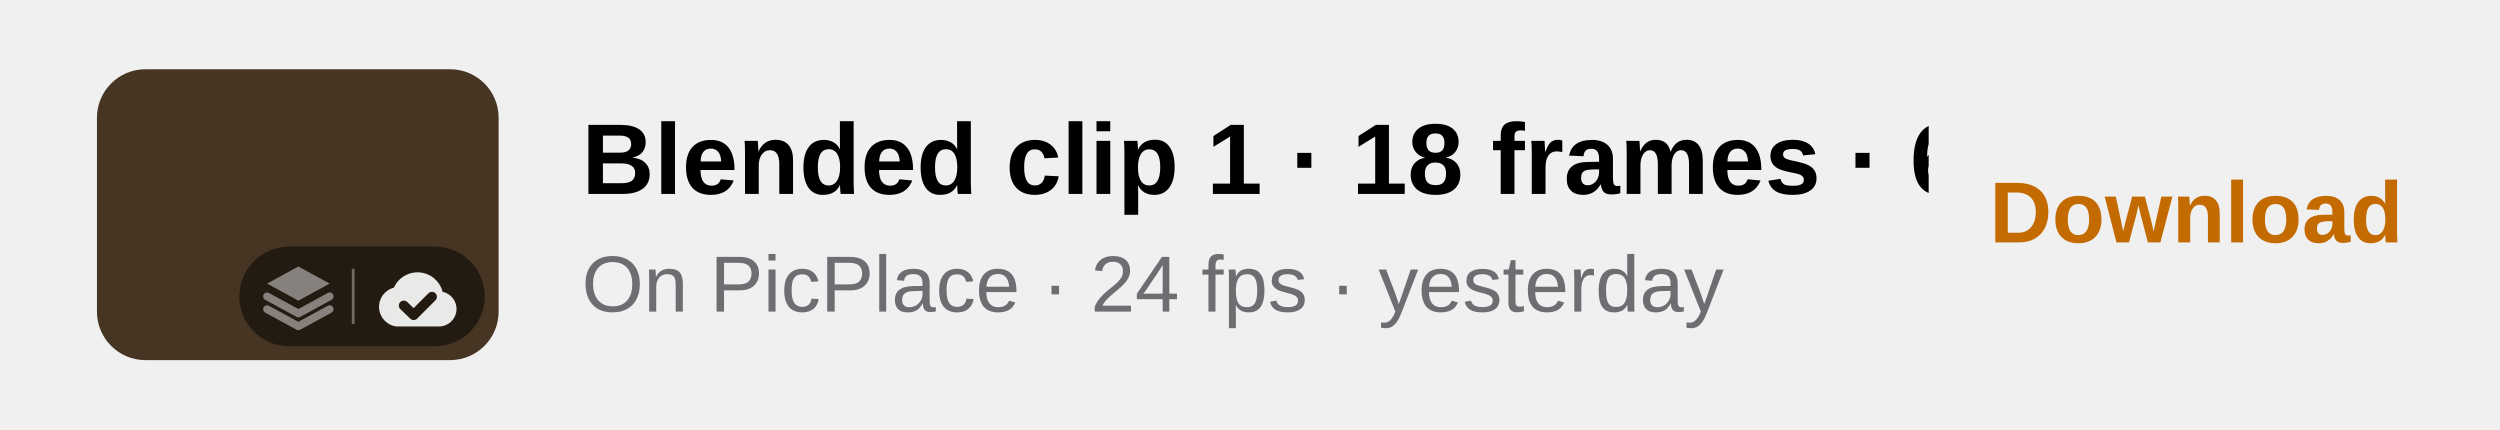
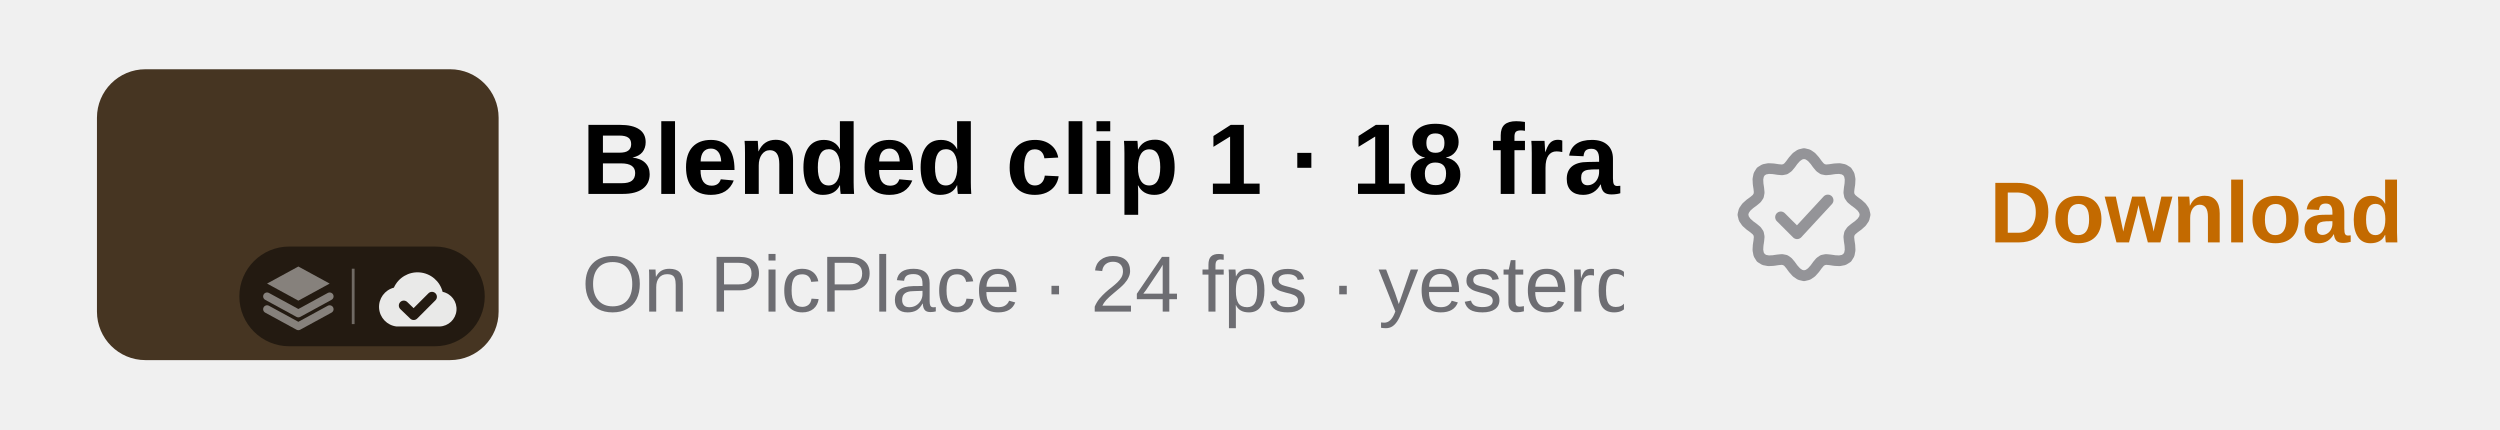
<svg xmlns="http://www.w3.org/2000/svg" viewBox="0 0 361 62" width="361" height="62" font-family="-apple-system, BlinkMacSystemFont, 'SF Pro Text', 'Helvetica Neue', Arial, sans-serif">
  <defs>
    <clipPath id="text-col">
-       <rect x="84" y="14" width="194.5" height="38" />
+       <rect x="84" y="14" width="150.5" height="38" />
    </clipPath>
  </defs>
  <style>text{font-family:inherit}.sb{font-weight:600}</style>
  <g id="blended-clip-row" data-state="on-picplace" data-width="wide">
    <rect x="14" y="10" width="58" height="42" rx="7" fill="#463522" />
    <g data-component="holdings-pill.blend.there.safe.svg" transform="translate(34.56,35.6) scale(0.8)">
      <rect x="0" y="0" width="44.3" height="18" rx="9" fill="#000" fill-opacity="0.5" />
      <g transform="translate(2.95,1.55) scale(0.642)" data-symbol="square.3.layers.3d.top.filled">
        <path d="M12 3.2L20.8 8L12 12.8L3.2 8Z" fill="#FFFFFF" fill-opacity="0.45" />
        <g fill="none" stroke="#FFFFFF" stroke-opacity="0.45" stroke-width="2.2" stroke-linejoin="round" stroke-linecap="round">
          <path d="M3.2 11.6L12 16.4L20.8 11.6" />
          <path d="M3.2 15.2L12 20L20.8 15.2" />
        </g>
      </g>
      <rect x="20.30" y="4" width="0.5" height="10" fill="#FFFFFF" fill-opacity="0.35" />
      <g transform="translate(23.91,1.03) scale(0.6872)" data-symbol="checkmark.icloud.fill">
        <mask id="br-on-picplace-wide-knock-cloud" maskUnits="userSpaceOnUse" x="0" y="0" width="24" height="24">
          <rect width="24" height="24" fill="#FFFFFF" />
          <path d="M8.4 14L11 16.5L15.8 11.7" fill="none" stroke="#000000" stroke-width="2.6" stroke-linecap="round" stroke-linejoin="round" />
        </mask>
        <path d="M6.5 19.5H17.8A4.6 4.6 0 0 0 18.6 10.4A6.8 6.8 0 0 0 5.8 9.3A5.2 5.2 0 0 0 6.5 19.5Z" fill="#FFFFFF" fill-opacity="0.9" mask="url(#br-on-picplace-wide-knock-cloud)" />
      </g>
    </g>
    <g clip-path="url(#text-col)">
      <text x="84" y="28" font-size="14.5" class="sb" fill="#000">Blended clip 1 · 18 frames · 6.1 s</text>
      <text x="84" y="45" font-size="11.5" fill="#6D6D72">On PicPlace · 24 fps · yesterday</text>
    </g>
+     <g data-view="ApproveToggle" data-state="rest">
+       <g transform="translate(249.64,20.14) scale(0.9048)" data-symbol="checkmark.seal" fill="none" stroke="#6D6D72" stroke-opacity="0.7" stroke-linecap="round" stroke-linejoin="round">
+         <path d="M12.00 2.25 L12.63 2.40 L13.21 2.80 L13.72 3.37 L14.15 3.96 L14.56 4.45 L15.00 4.75 L15.53 4.85 L16.16 4.79 L16.89 4.68 L17.65 4.64 L18.34 4.77 L18.89 5.11 L19.23 5.66 L19.36 6.35 L19.32 7.11 L19.21 7.84 L19.15 8.47 L19.25 9.00 L19.55 9.44 L20.04 9.85 L20.63 10.28 L21.20 10.79 L21.60 11.37 L21.75 12.00 L21.60 12.63 L21.20 13.21 L20.63 13.72 L20.04 14.15 L19.55 14.56 L19.25 15.00 L19.15 15.53 L19.21 16.16 L19.32 16.89 L19.36 17.65 L19.23 18.34 L18.89 18.89 L18.34 19.23 L17.65 19.36 L16.89 19.32 L16.16 19.21 L15.53 19.15 L15.00 19.25 L14.56 19.55 L14.15 20.04 L13.72 20.63 L13.21 21.20 L12.63 21.60 L12.00 21.75 L11.37 21.60 L10.79 21.20 L10.28 20.63 L9.85 20.04 L9.44 19.55 L9.00 19.25 L8.47 19.15 L7.84 19.21 L7.11 19.32 L6.35 19.36 L5.66 19.23 L5.11 18.89 L4.77 18.34 L4.64 17.65 L4.68 16.89 L4.79 16.16 L4.85 15.53 L4.75 15.00 L4.45 14.56 L3.96 14.15 L3.37 13.72 L2.80 13.21 L2.40 12.63 L2.25 12.00 L2.40 11.37 L2.80 10.79 L3.37 10.28 L3.96 9.85 L4.45 9.44 L4.75 9.00 L4.85 8.47 L4.79 7.84 L4.68 7.11 L4.64 6.35 L4.77 5.66 L5.11 5.11 L5.66 4.77 L6.35 4.64 L7.11 4.68 L7.84 4.79 L8.47 4.85 L9.00 4.75 L9.44 4.45 L9.85 3.96 L10.28 3.37 L10.79 2.80 L11.37 2.40Z" stroke-width="1.7" />
+         <path d="M8.3 12.4L10.9 15L15.8 9.7" stroke-width="1.8" />
+       </g>
+     </g>
    <text x="347" y="35" font-size="12.5" class="sb" fill="#C36A00" text-anchor="end">Download</text>
  </g>
</svg>
